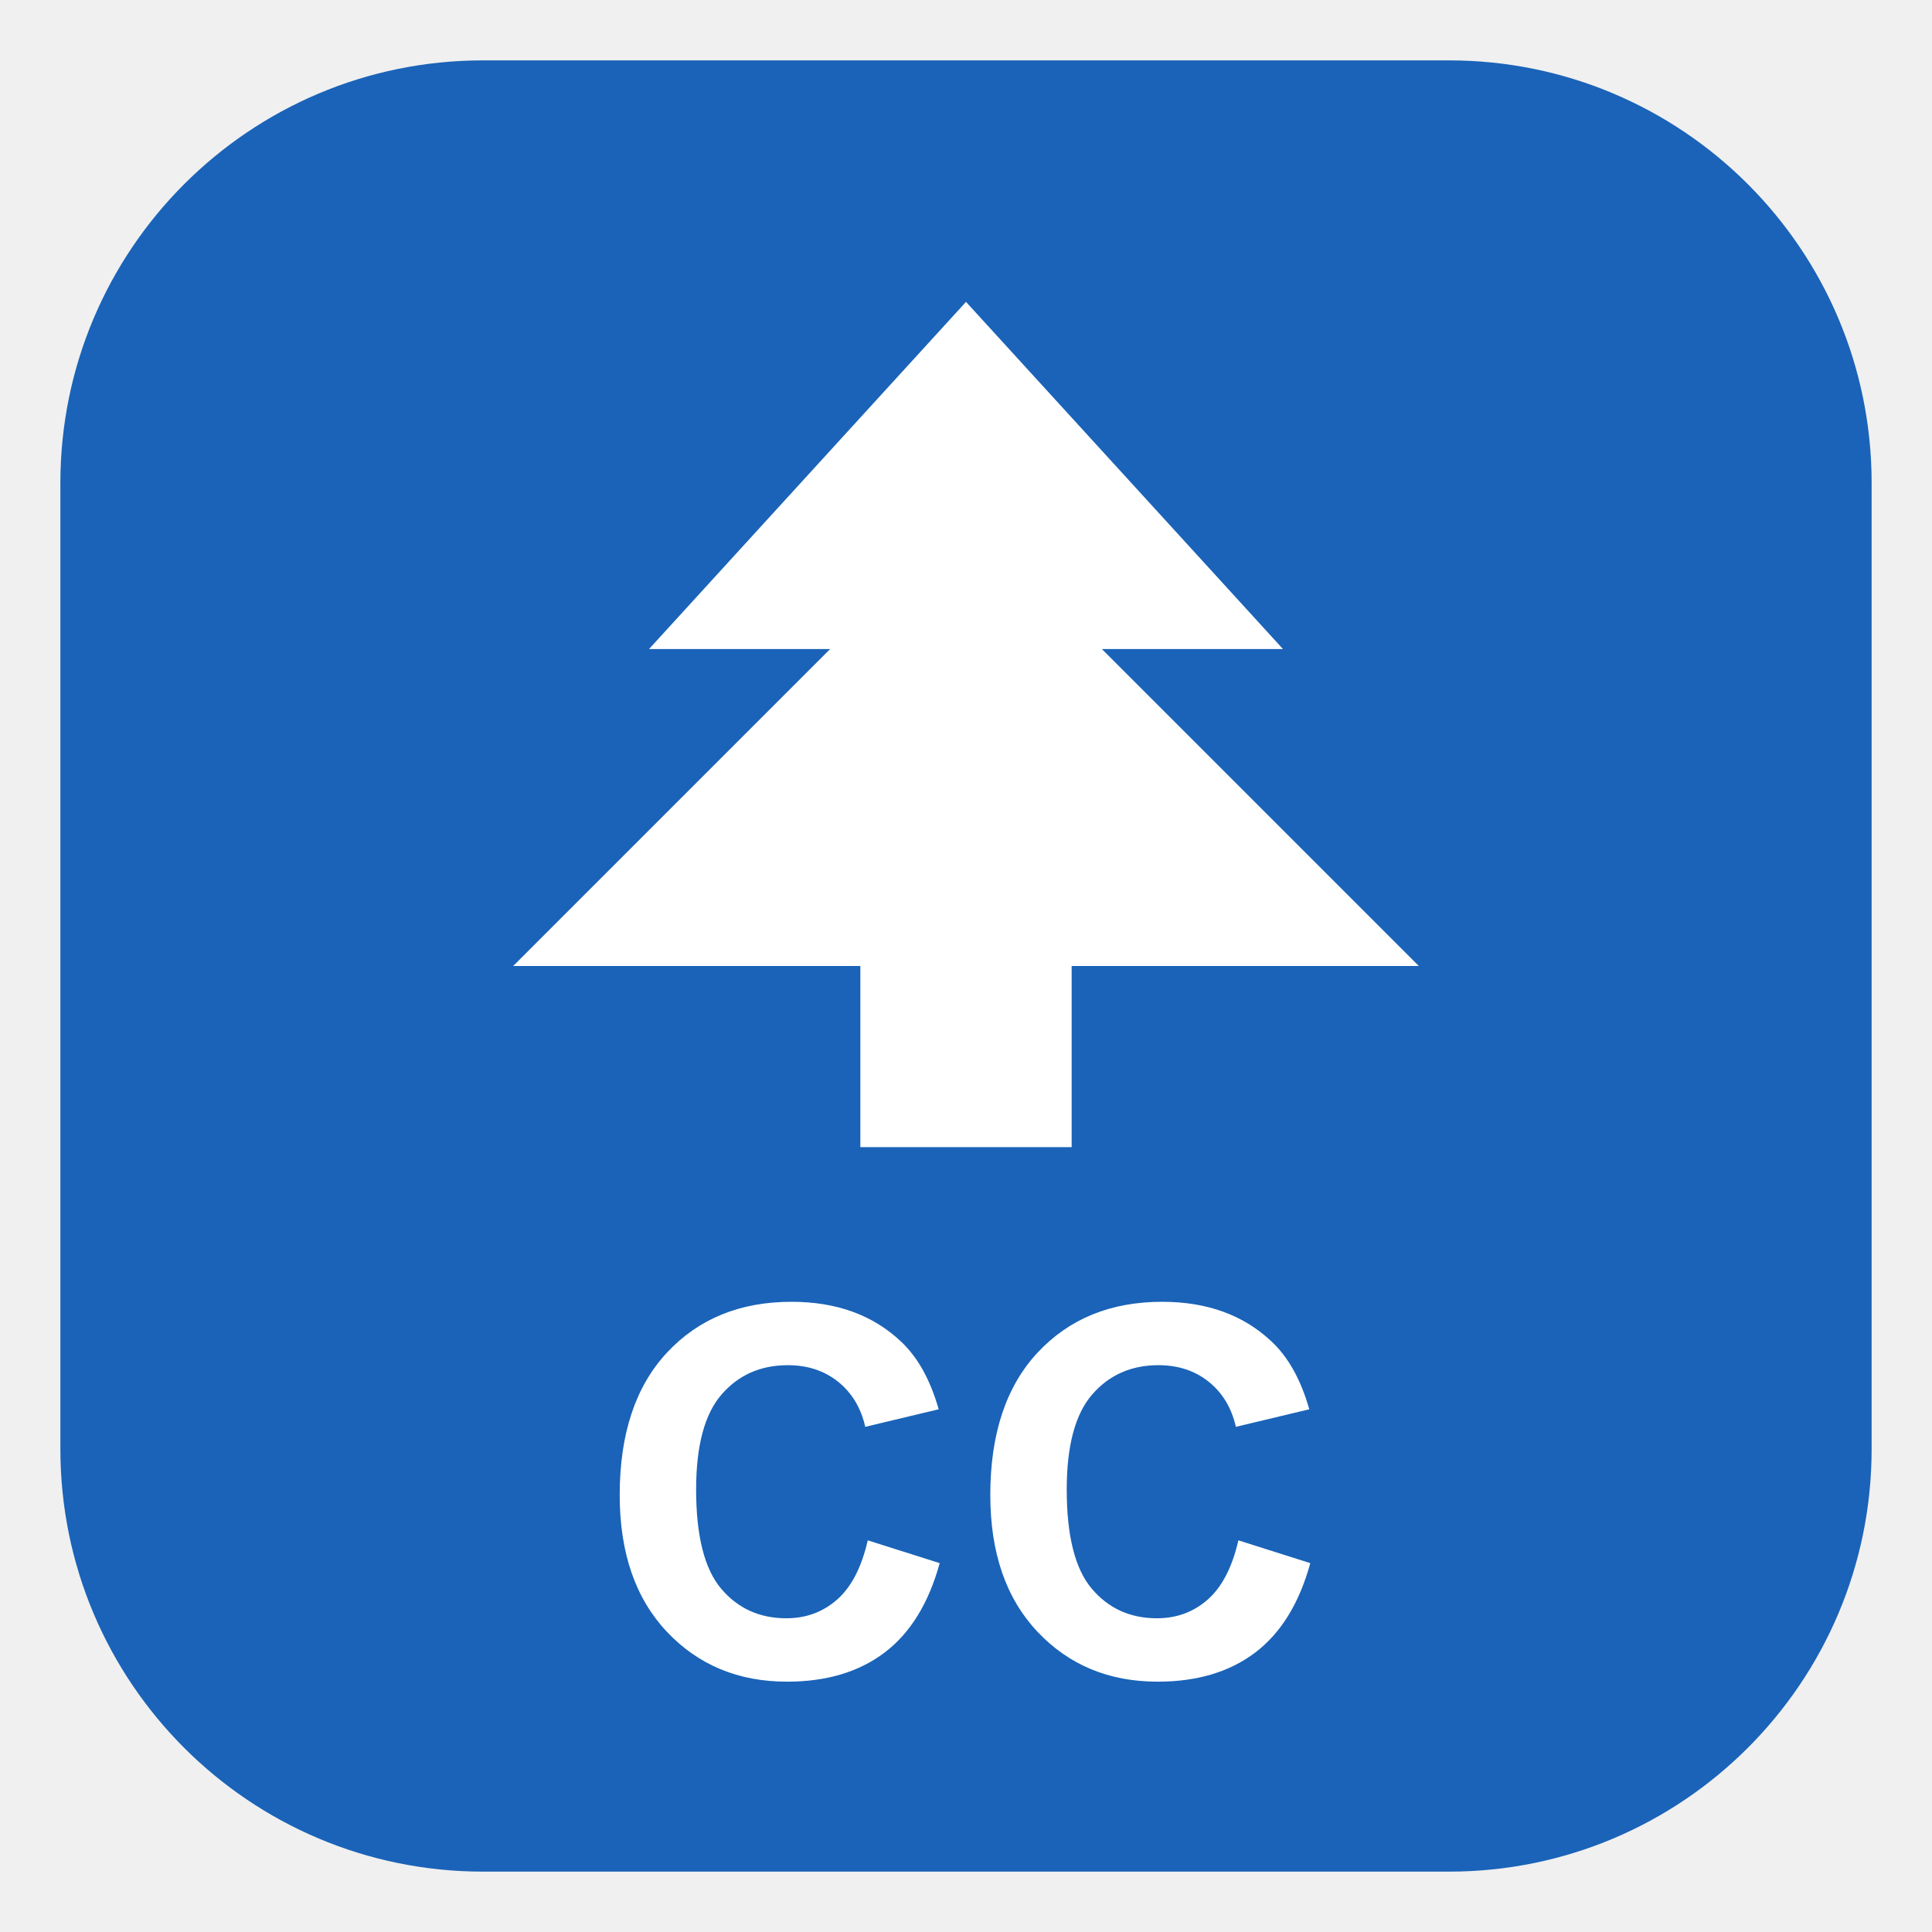
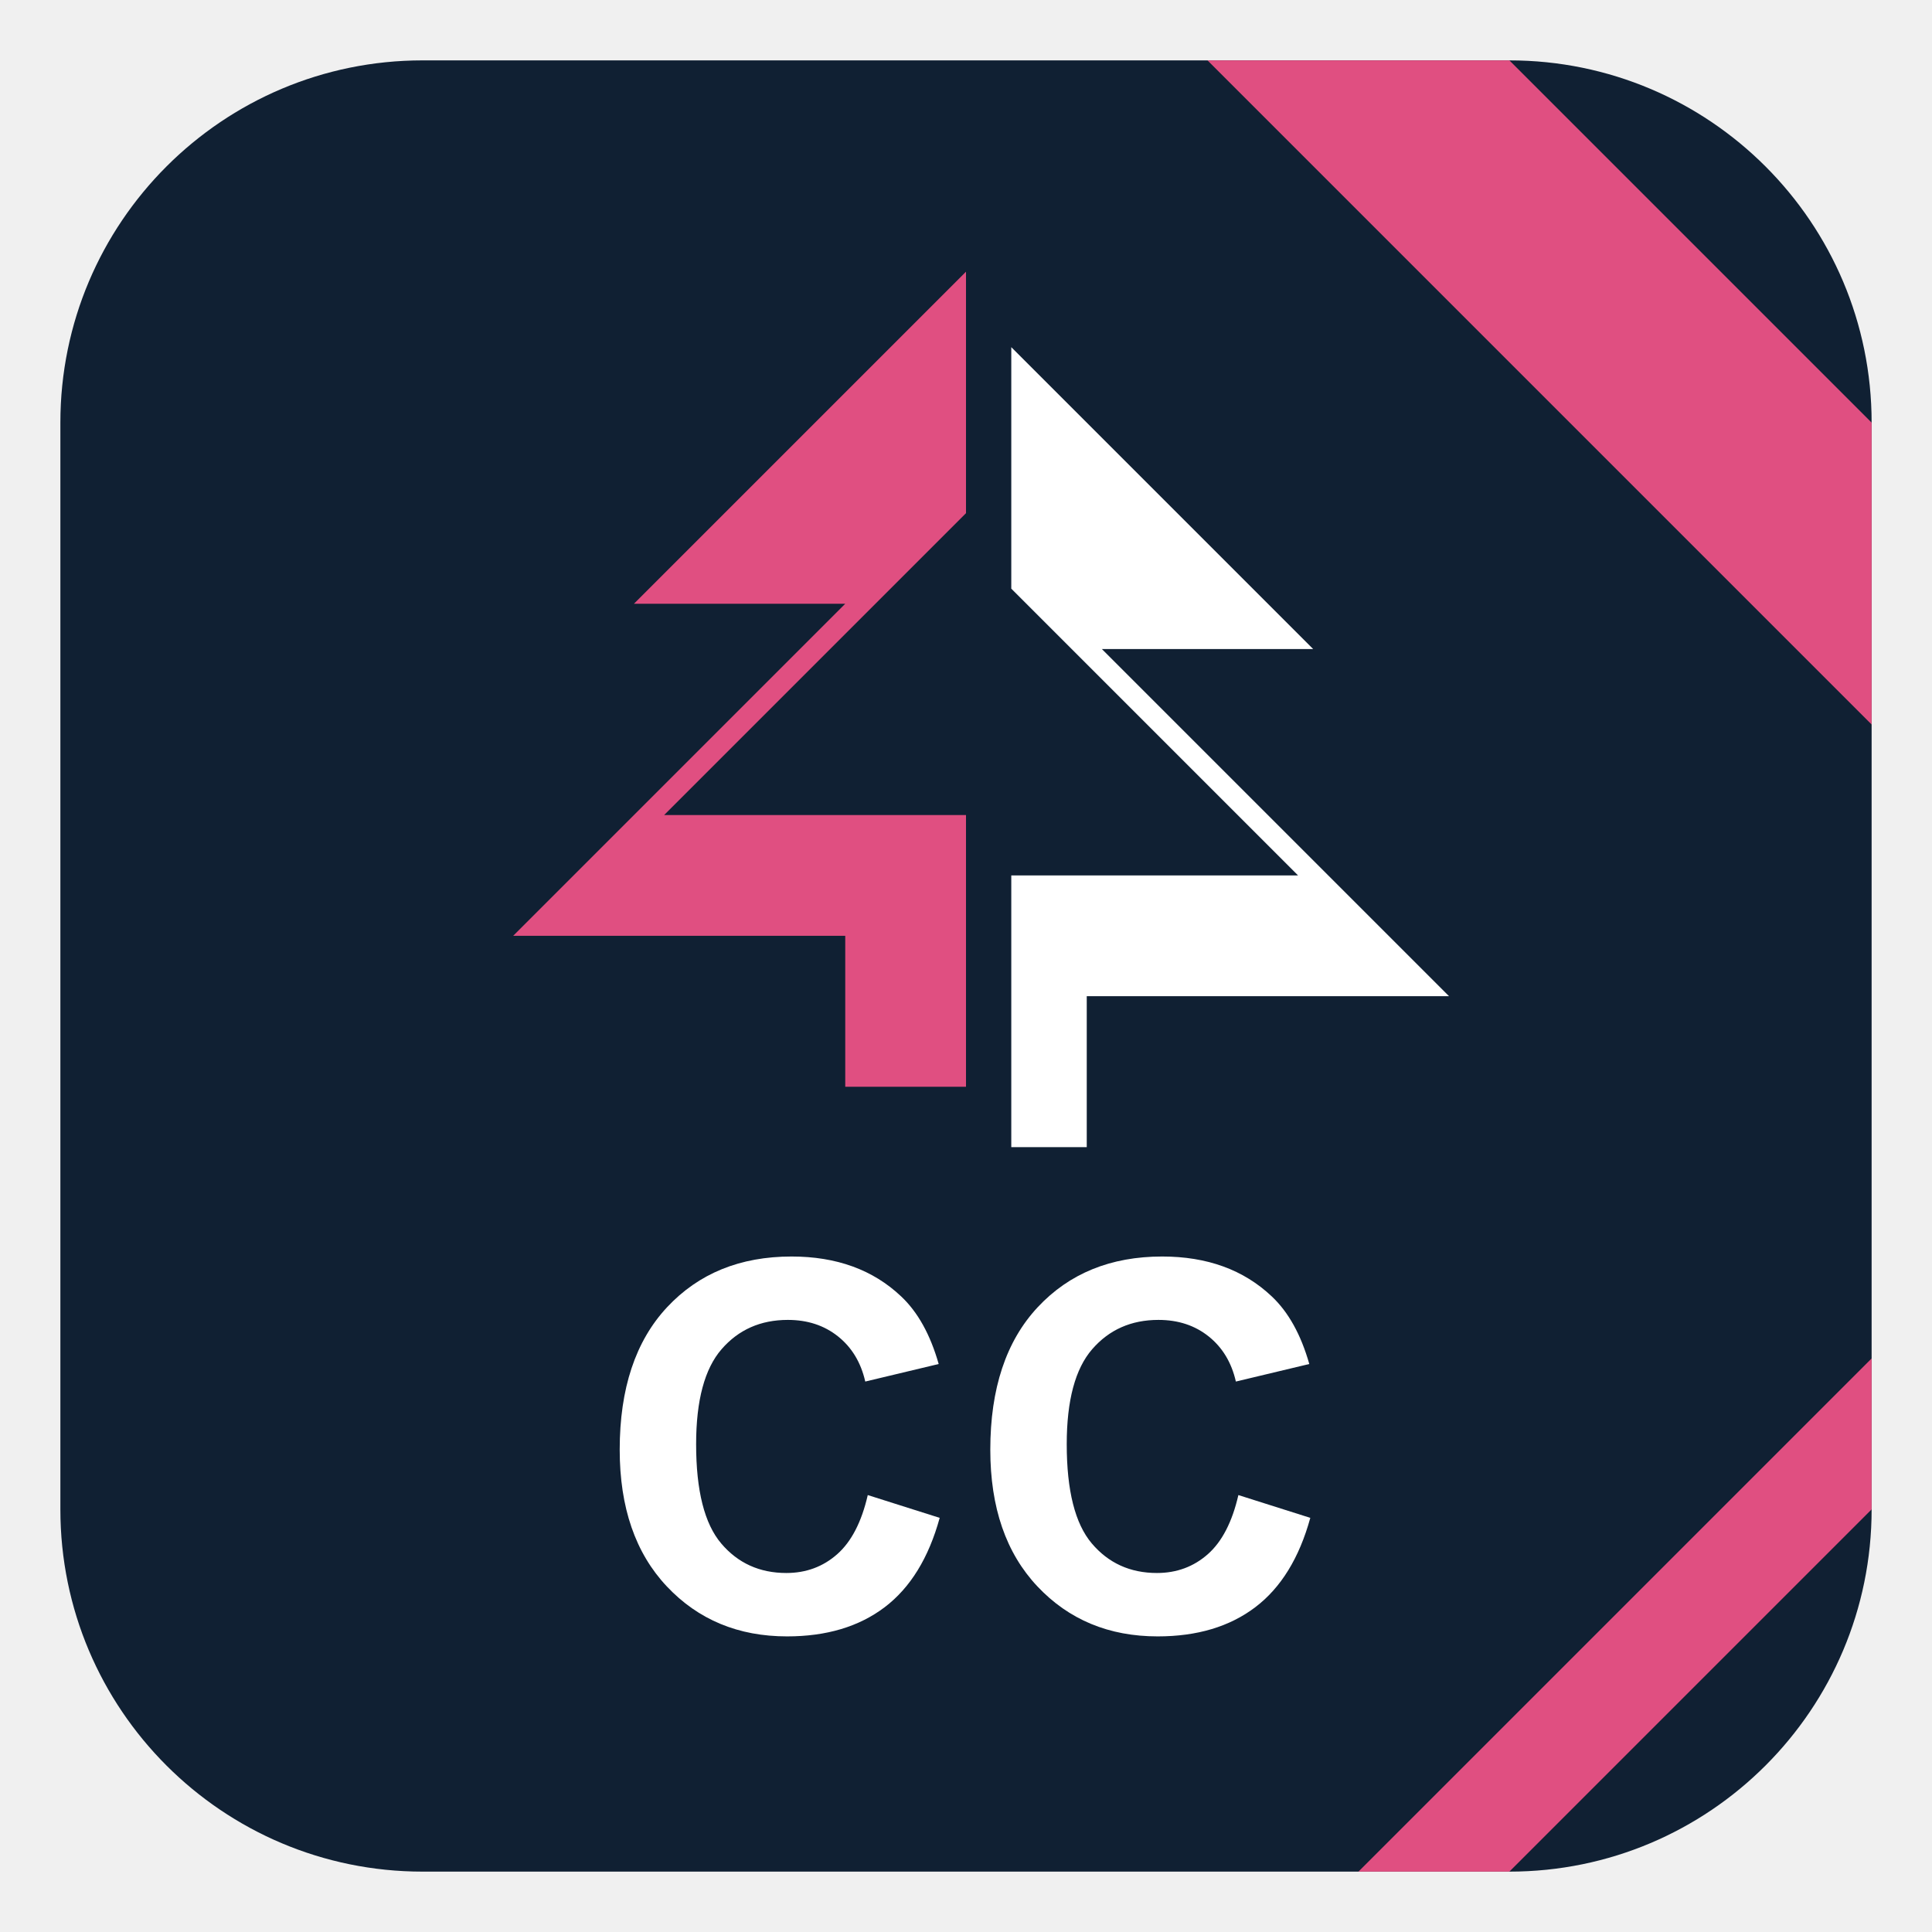
<svg xmlns="http://www.w3.org/2000/svg" viewBox="0 0 128 128" role="img" aria-labelledby="title">
-   <rect x="4" y="4" width="120" height="120" rx="28" fill="#1A63B8" />
-   <path d="M64 20 43 43H55L34 64H57V76H71V64H94L73 43H85Z" fill="#FFFFFF" />
+   <rect x="4" y="4" width="120" height="120" rx="24" fill="#102033" />
+   <path d="M104 4H100L124 28V48L80 4Z" fill="#E04F81" />
+   <path d="M124 90V100L100 124H90Z" fill="#E04F81" />
+   <path d="M64 18 42 40H56L34 62H56V72H64V54H44L64 34Z" fill="#E04F81" />
+   <path d="M67 23 87 43H73L96 66H72V76H67V58H86L67 39Z" fill="#FFFFFF" />
  <g fill="#FFFFFF">
-     <path d="M57.492 102.052 62.257 103.562Q61.161 107.547 58.613 109.481Q56.064 111.415 52.146 111.415Q47.299 111.415 44.178 108.103Q41.057 104.791 41.057 99.047Q41.057 92.971 44.194 89.609Q47.332 86.247 52.445 86.247Q56.911 86.247 59.7 88.887Q61.36 90.447 62.19 93.369L57.326 94.531Q56.895 92.639 55.525 91.543Q54.155 90.447 52.196 90.447Q49.49 90.447 47.805 92.39Q46.12 94.332 46.12 98.682Q46.12 103.297 47.78 105.256Q49.44 107.215 52.097 107.215Q54.056 107.215 55.467 105.97Q56.878 104.725 57.492 102.052Z" />
-     <path d="M82.046 102.052 86.811 103.562Q85.715 107.547 83.167 109.481Q80.618 111.415 76.7 111.415Q71.853 111.415 68.731 108.103Q65.61 104.791 65.61 99.047Q65.61 92.971 68.748 89.609Q71.886 86.247 76.999 86.247Q81.465 86.247 84.254 88.887Q85.914 90.447 86.744 93.369L81.88 94.531Q81.448 92.639 80.079 91.543Q78.709 90.447 76.75 90.447Q74.044 90.447 72.359 92.39Q70.674 94.332 70.674 98.682Q70.674 103.297 72.334 105.256Q73.994 107.215 76.65 107.215Q78.609 107.215 80.021 105.97Q81.432 104.725 82.046 102.052Z" />
+     <path d="M57.492 99.052 62.257 100.562Q61.161 104.547 58.613 106.481Q56.064 108.415 52.146 108.415Q47.299 108.415 44.178 105.103Q41.057 101.791 41.057 96.047Q41.057 89.971 44.194 86.609Q47.332 83.247 52.445 83.247Q56.911 83.247 59.7 85.887Q61.36 87.447 62.19 90.369L57.326 91.531Q56.895 89.639 55.525 88.543Q54.155 87.447 52.196 87.447Q49.49 87.447 47.805 89.39Q46.12 91.332 46.12 95.682Q46.12 100.297 47.78 102.256Q49.44 104.215 52.097 104.215Q54.056 104.215 55.467 102.97Q56.878 101.725 57.492 99.052Z" />
+     <path d="M82.046 99.052 86.811 100.562Q85.715 104.547 83.167 106.481Q80.618 108.415 76.7 108.415Q71.853 108.415 68.731 105.103Q65.61 101.791 65.61 96.047Q65.61 89.971 68.748 86.609Q71.886 83.247 76.999 83.247Q81.465 83.247 84.254 85.887Q85.914 87.447 86.744 90.369L81.88 91.531Q81.448 89.639 80.079 88.543Q78.709 87.447 76.75 87.447Q74.044 87.447 72.359 89.39Q70.674 91.332 70.674 95.682Q70.674 100.297 72.334 102.256Q73.994 104.215 76.65 104.215Q78.609 104.215 80.021 102.97Q81.432 101.725 82.046 99.052Z" />
  </g>
</svg>
